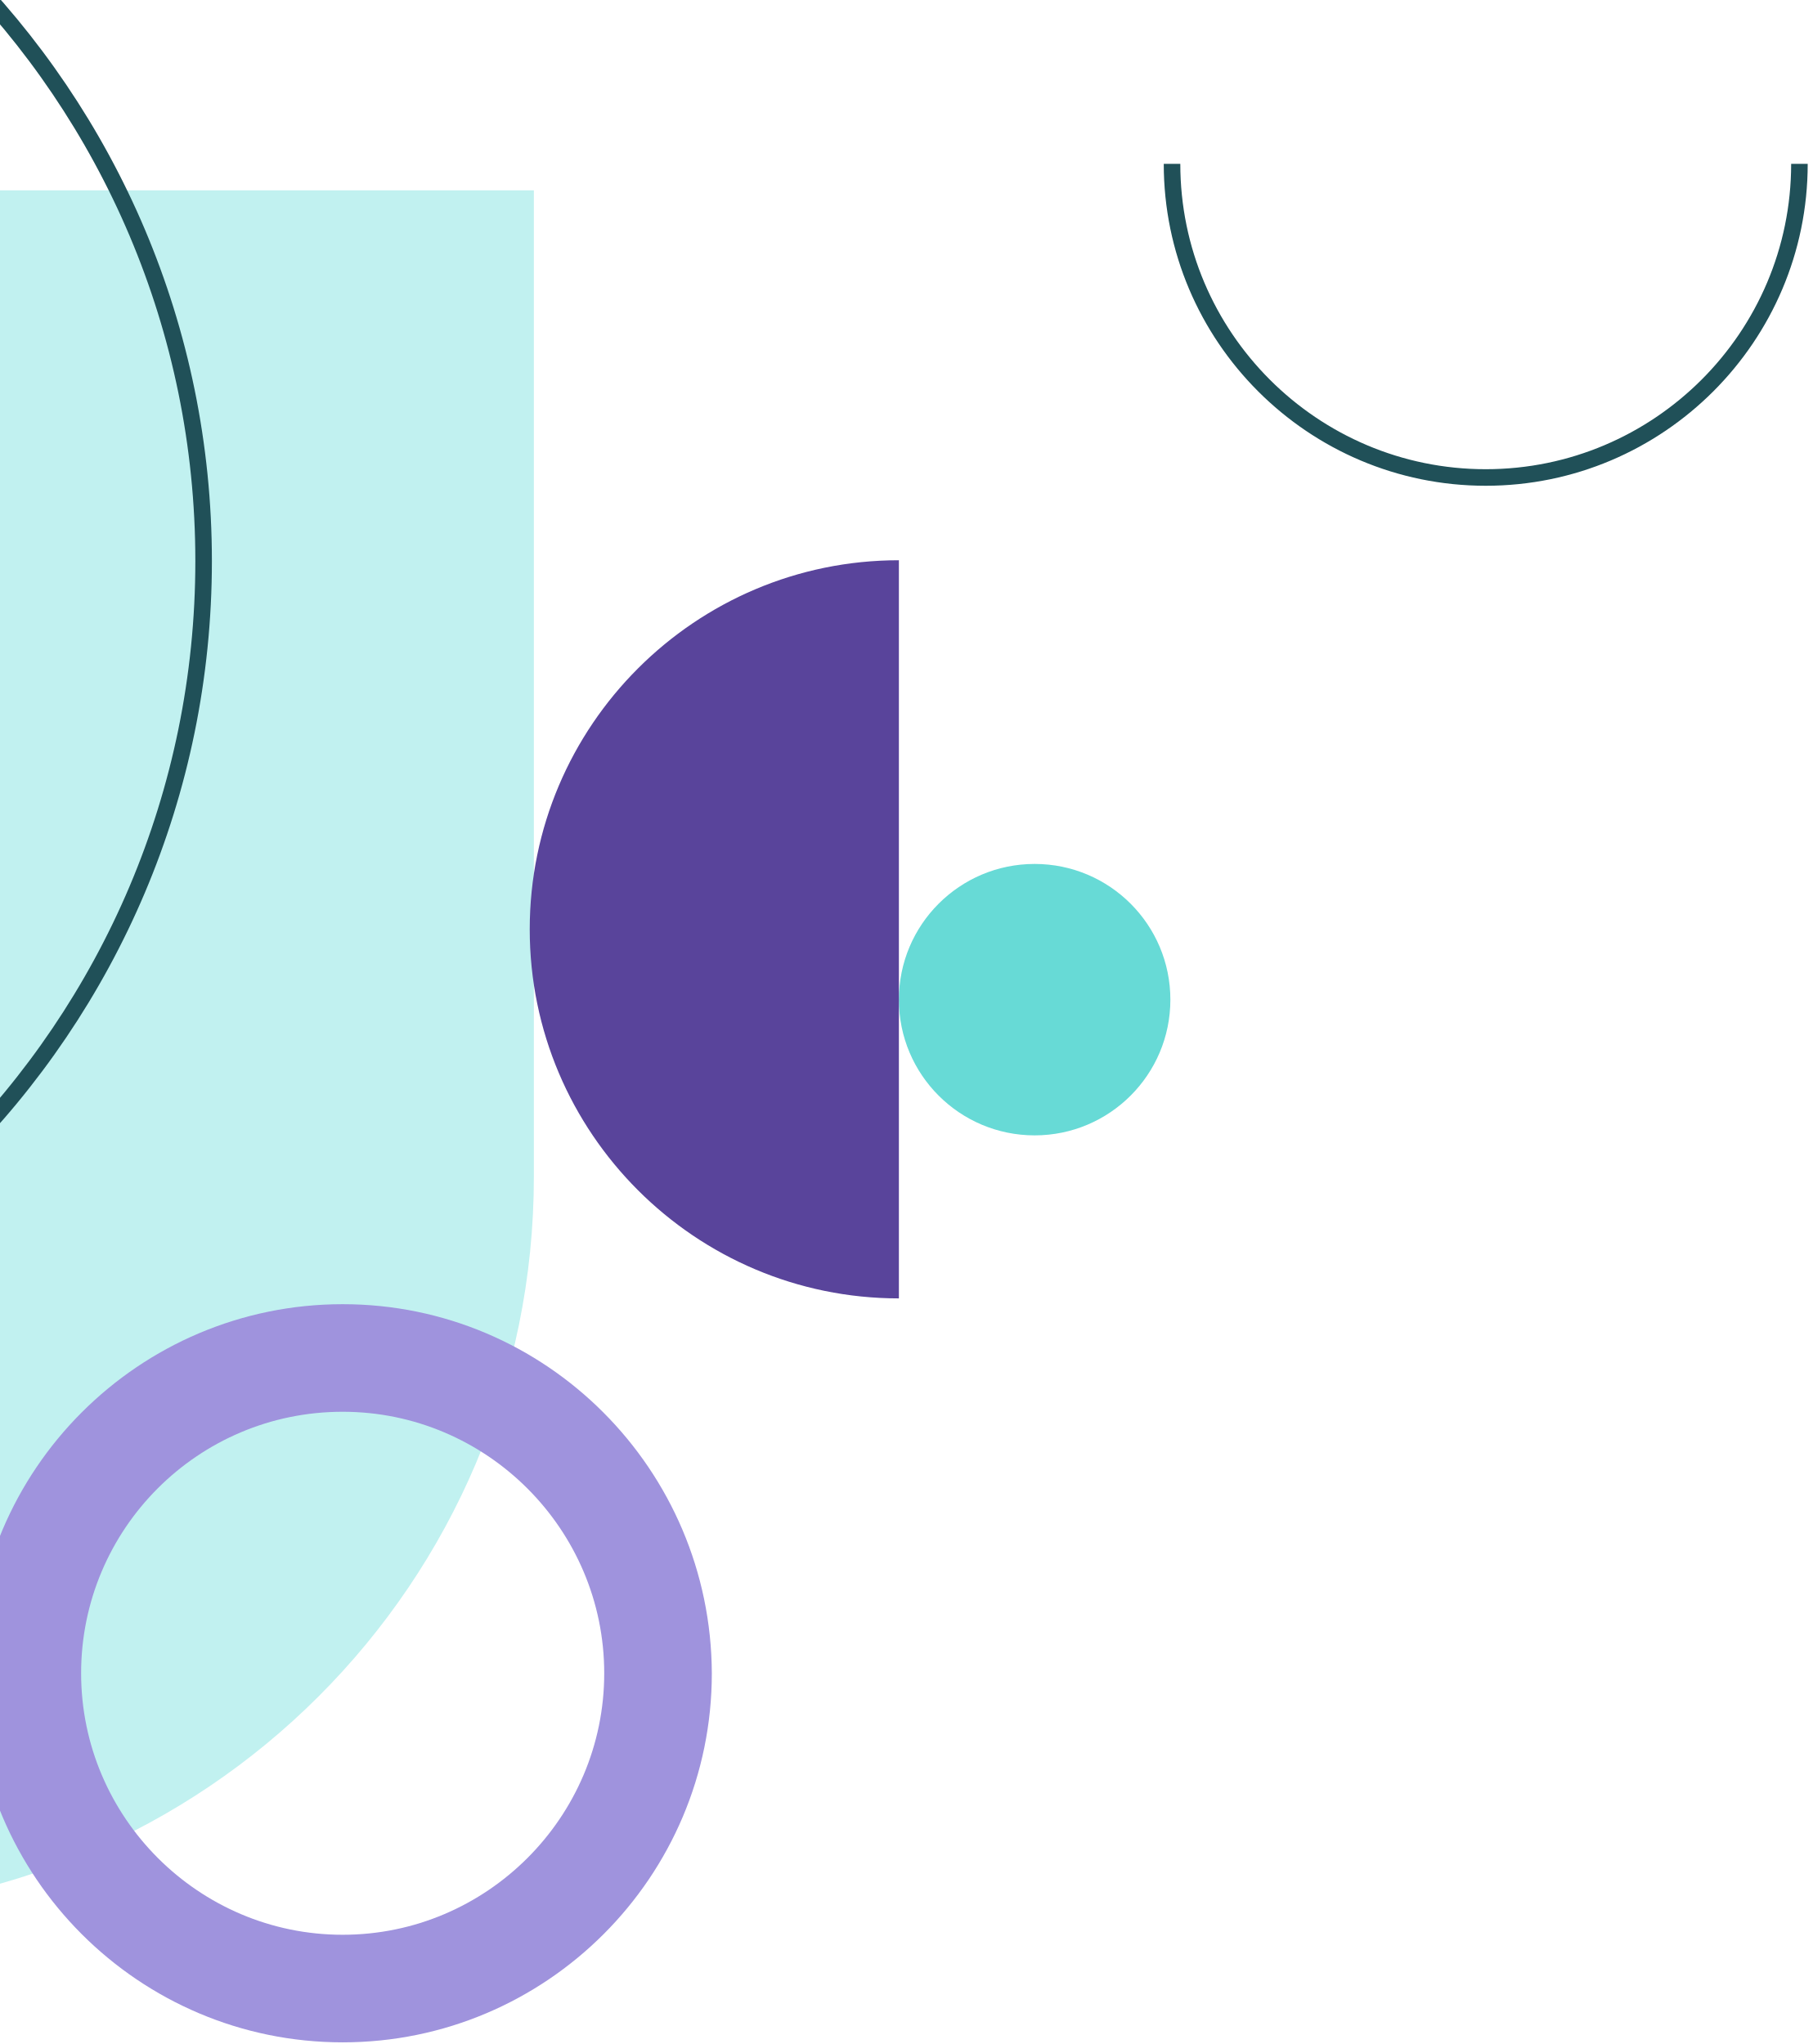
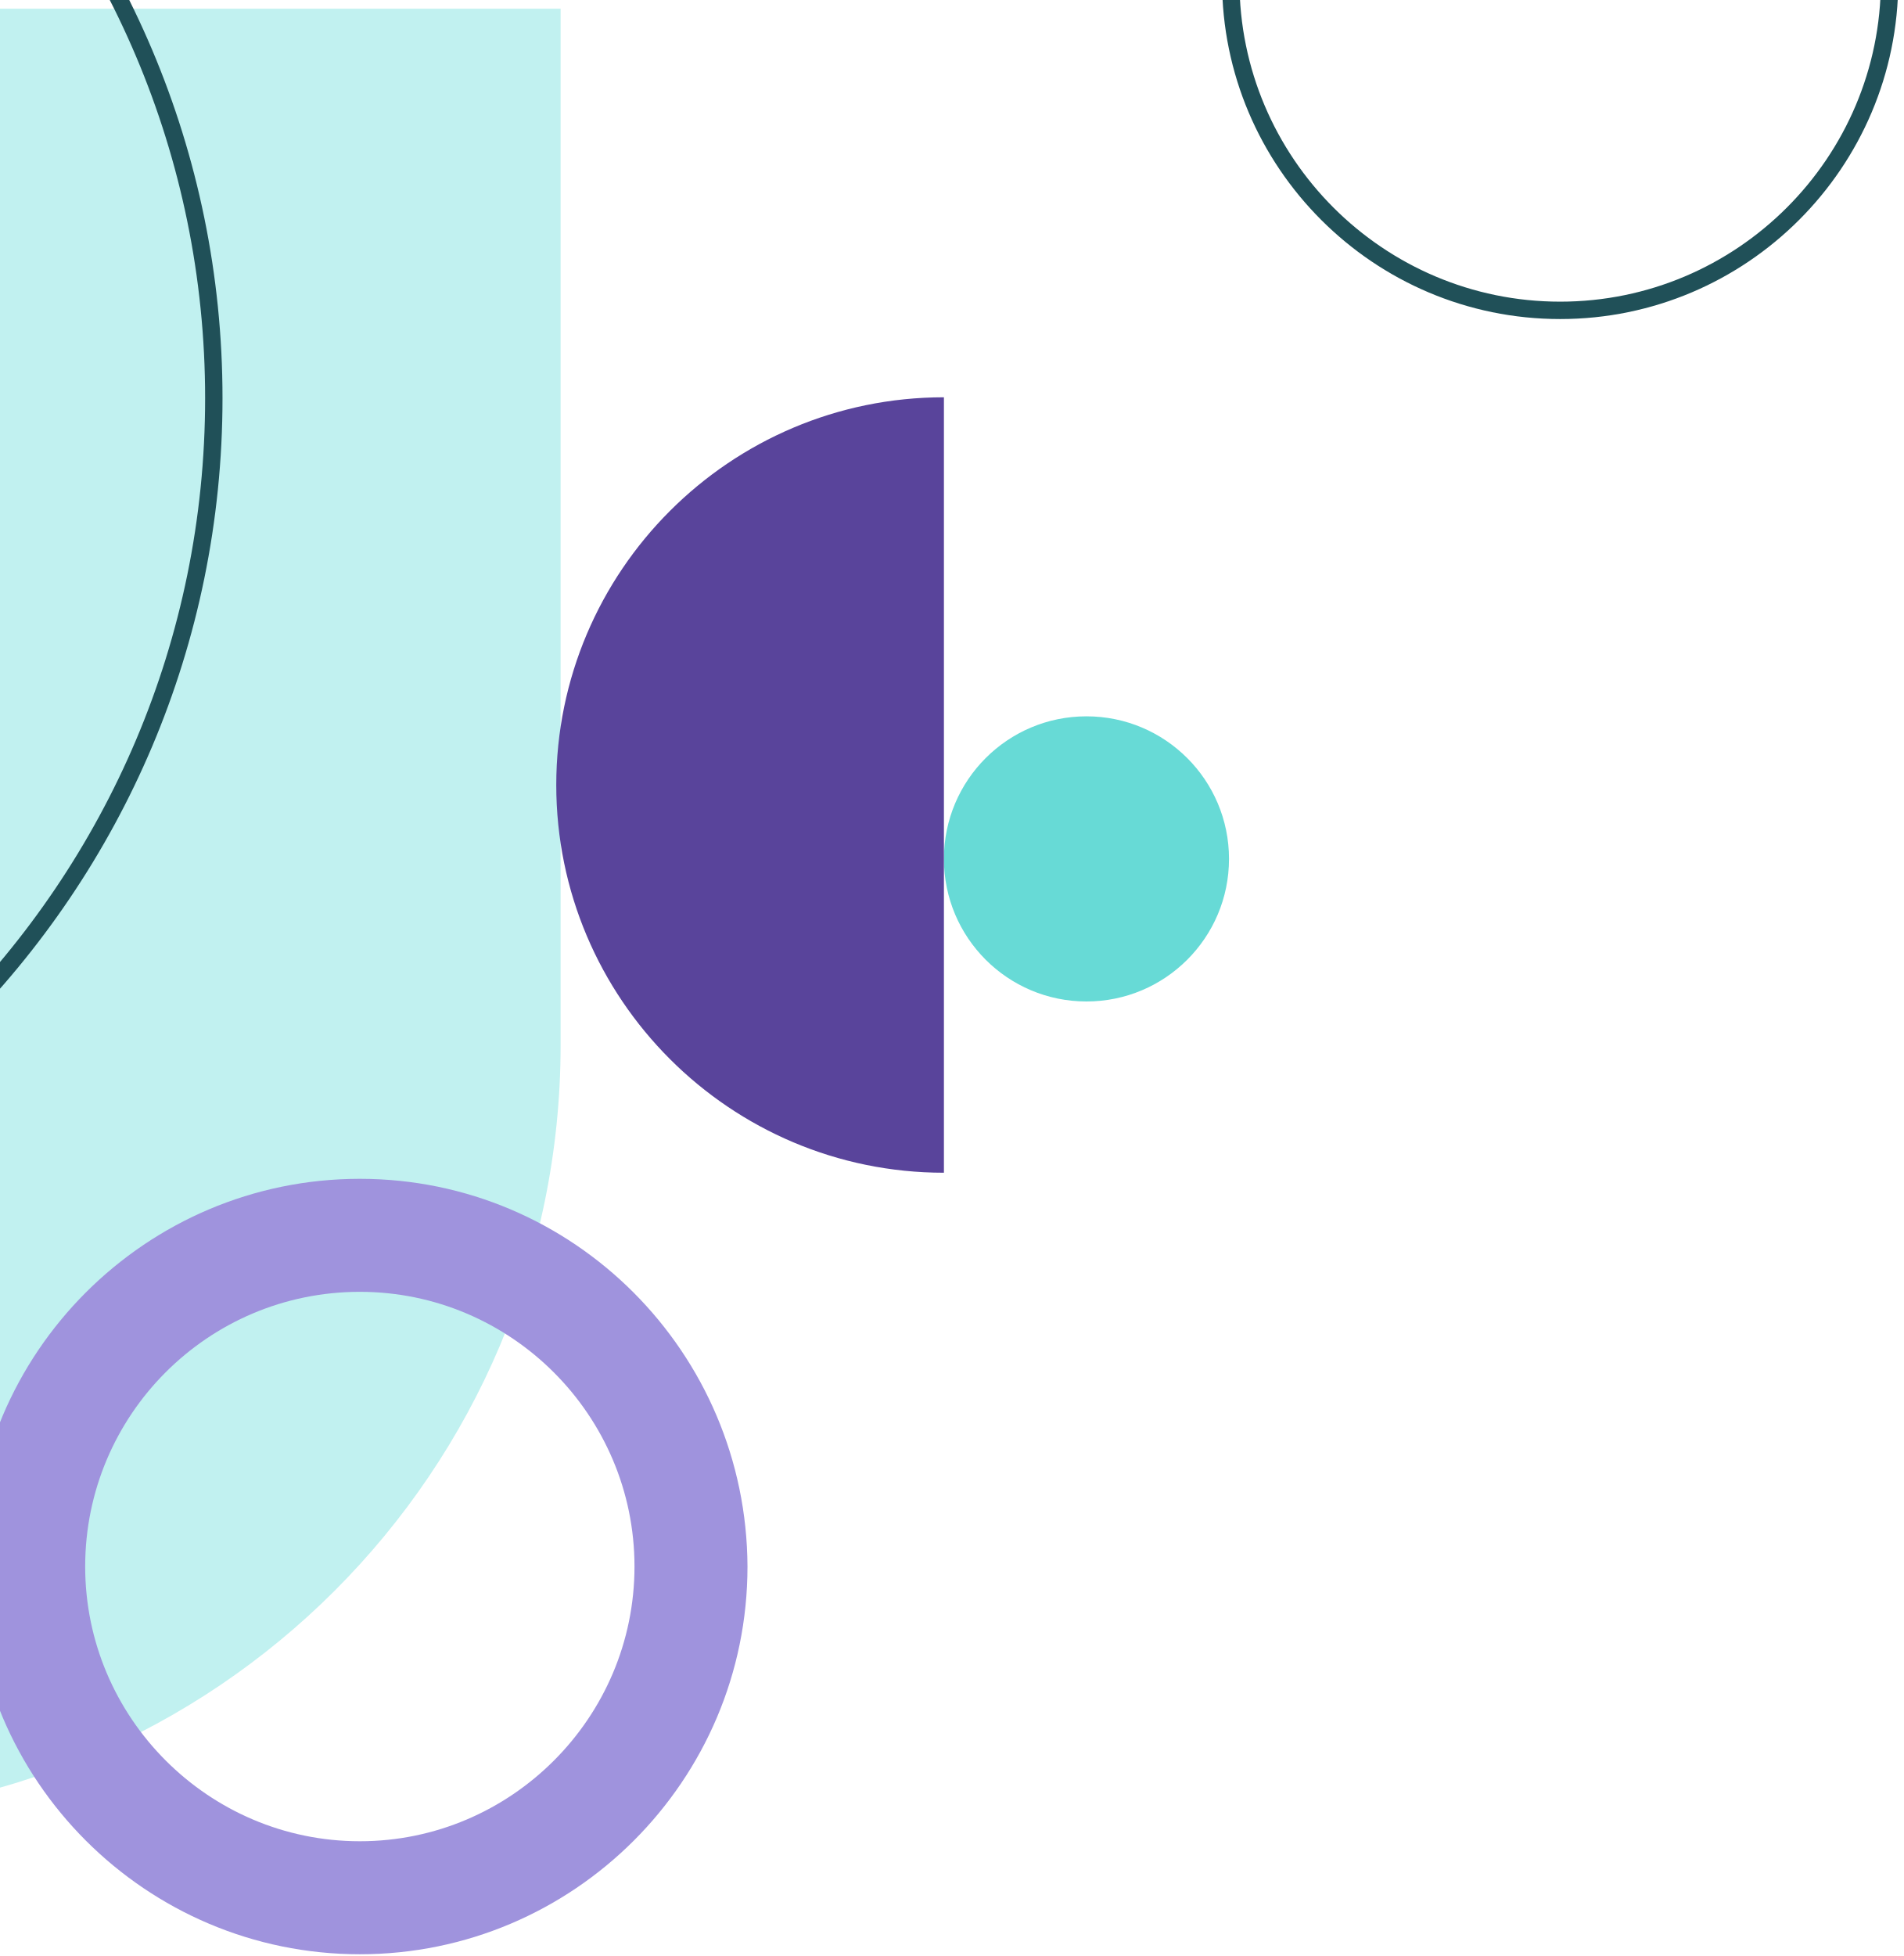
- <svg xmlns="http://www.w3.org/2000/svg" width="219" height="247">
-   <g fill="none" fill-rule="evenodd">
-     <path fill="#C1F1F0" fill-rule="nonzero" d="M-40 231.1V23H64.5v119.2c0 49.1-39.8 88.8-88.8 88.8H-40v.1z" />
-     <g transform="translate(-78 -35)">
-       <path fill="#9F93DD" fill-rule="nonzero" d="M119.4 205.6c17.4 0 31.6 14.2 31.6 31.6 0 17.4-14.2 31.6-31.6 31.6-17.4 0-31.6-14.2-31.6-31.6 0-17.4 14.1-31.6 31.6-31.6m0-13c-24.6 0-44.6 20-44.6 44.6s20 44.6 44.6 44.6 44.6-20 44.6-44.6c-.1-24.6-20-44.6-44.6-44.6z" />
-       <circle cx="203" cy="155.8" r="16.4" fill="#67DAD6" fill-rule="nonzero" />
-       <path fill="#59449B" fill-rule="nonzero" d="M186.6 102.7c-24.6 0-44.6 20-44.6 44.6s20 44.6 44.6 44.6v-89.2z" />
-       <path stroke="#205058" stroke-width="2" d="M219.6 54.8c0 20.9 17 37.9 37.9 37.9s37.9-17 37.9-37.9M.6 204.8c56.3 0 102-45.7 102-102S56.9.8.6.8" />
-     </g>
+ <svg xmlns="http://www.w3.org/2000/svg" width="219" height="225">
+   <path fill="none" d="M-1-1h221v227H-1z" />
+   <g fill-rule="evenodd" fill="none">
+     <path d="M-40 209.1V1H64.5v119.2c0 49.1-39.8 88.8-88.8 88.8H-40v.1z" fill-rule="nonzero" fill="#C1F1F0" />
+     <path d="M41.4 148.6c17.4 0 31.6 14.2 31.6 31.6 0 17.4-14.2 31.6-31.6 31.6-17.4 0-31.6-14.2-31.6-31.6 0-17.4 14.1-31.6 31.6-31.6m0-13c-24.6 0-44.6 20-44.6 44.6s20 44.6 44.6 44.6 44.6-20 44.6-44.6c-.1-24.6-20-44.6-44.6-44.6z" fill-rule="nonzero" fill="#9F93DD" />
+     <circle fill-rule="nonzero" fill="#67DAD6" r="16.4" cy="98.8" cx="125" />
+     <path d="M108.6 45.7C84 45.7 64 65.7 64 90.3s20 44.6 44.6 44.6V45.7z" fill-rule="nonzero" fill="#59449B" />
+     <path d="M141.6-2.2c0 20.9 17 37.9 37.9 37.9s37.9-17 37.9-37.9m-294.8 150c56.3 0 102-45.7 102-102s-45.7-102-102-102" stroke-width="2" stroke="#205058" />
  </g>
</svg>
